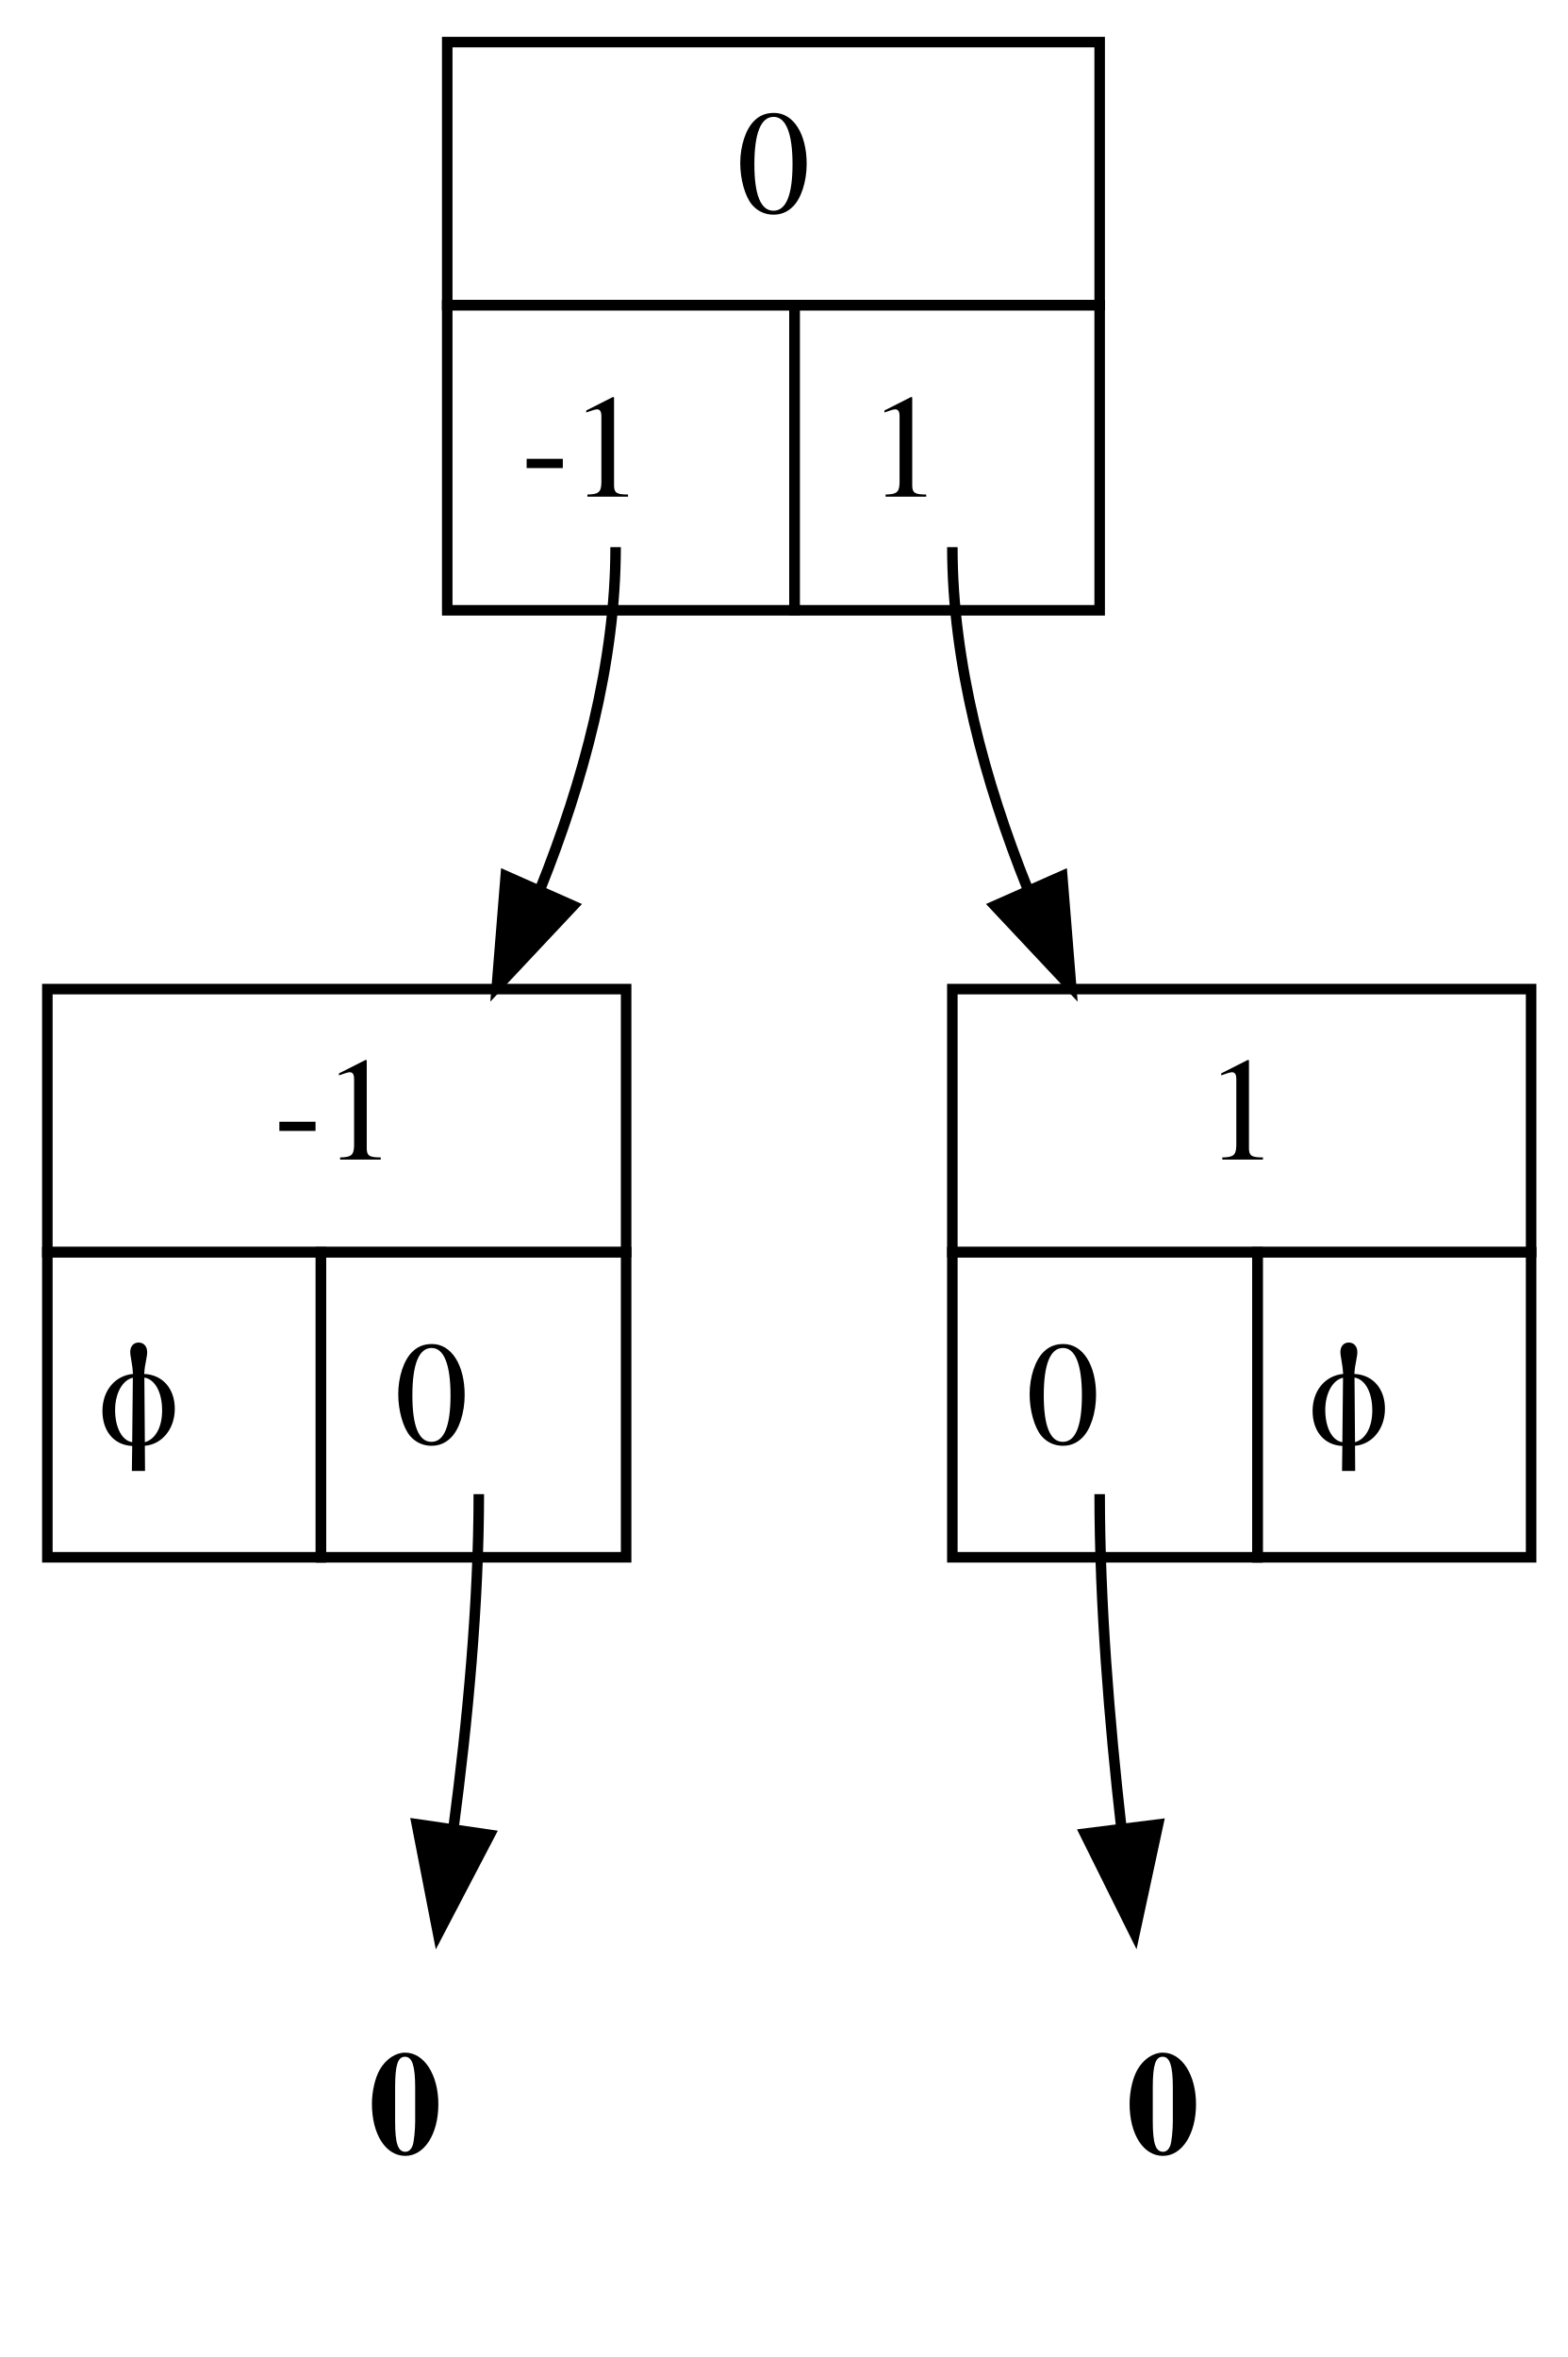
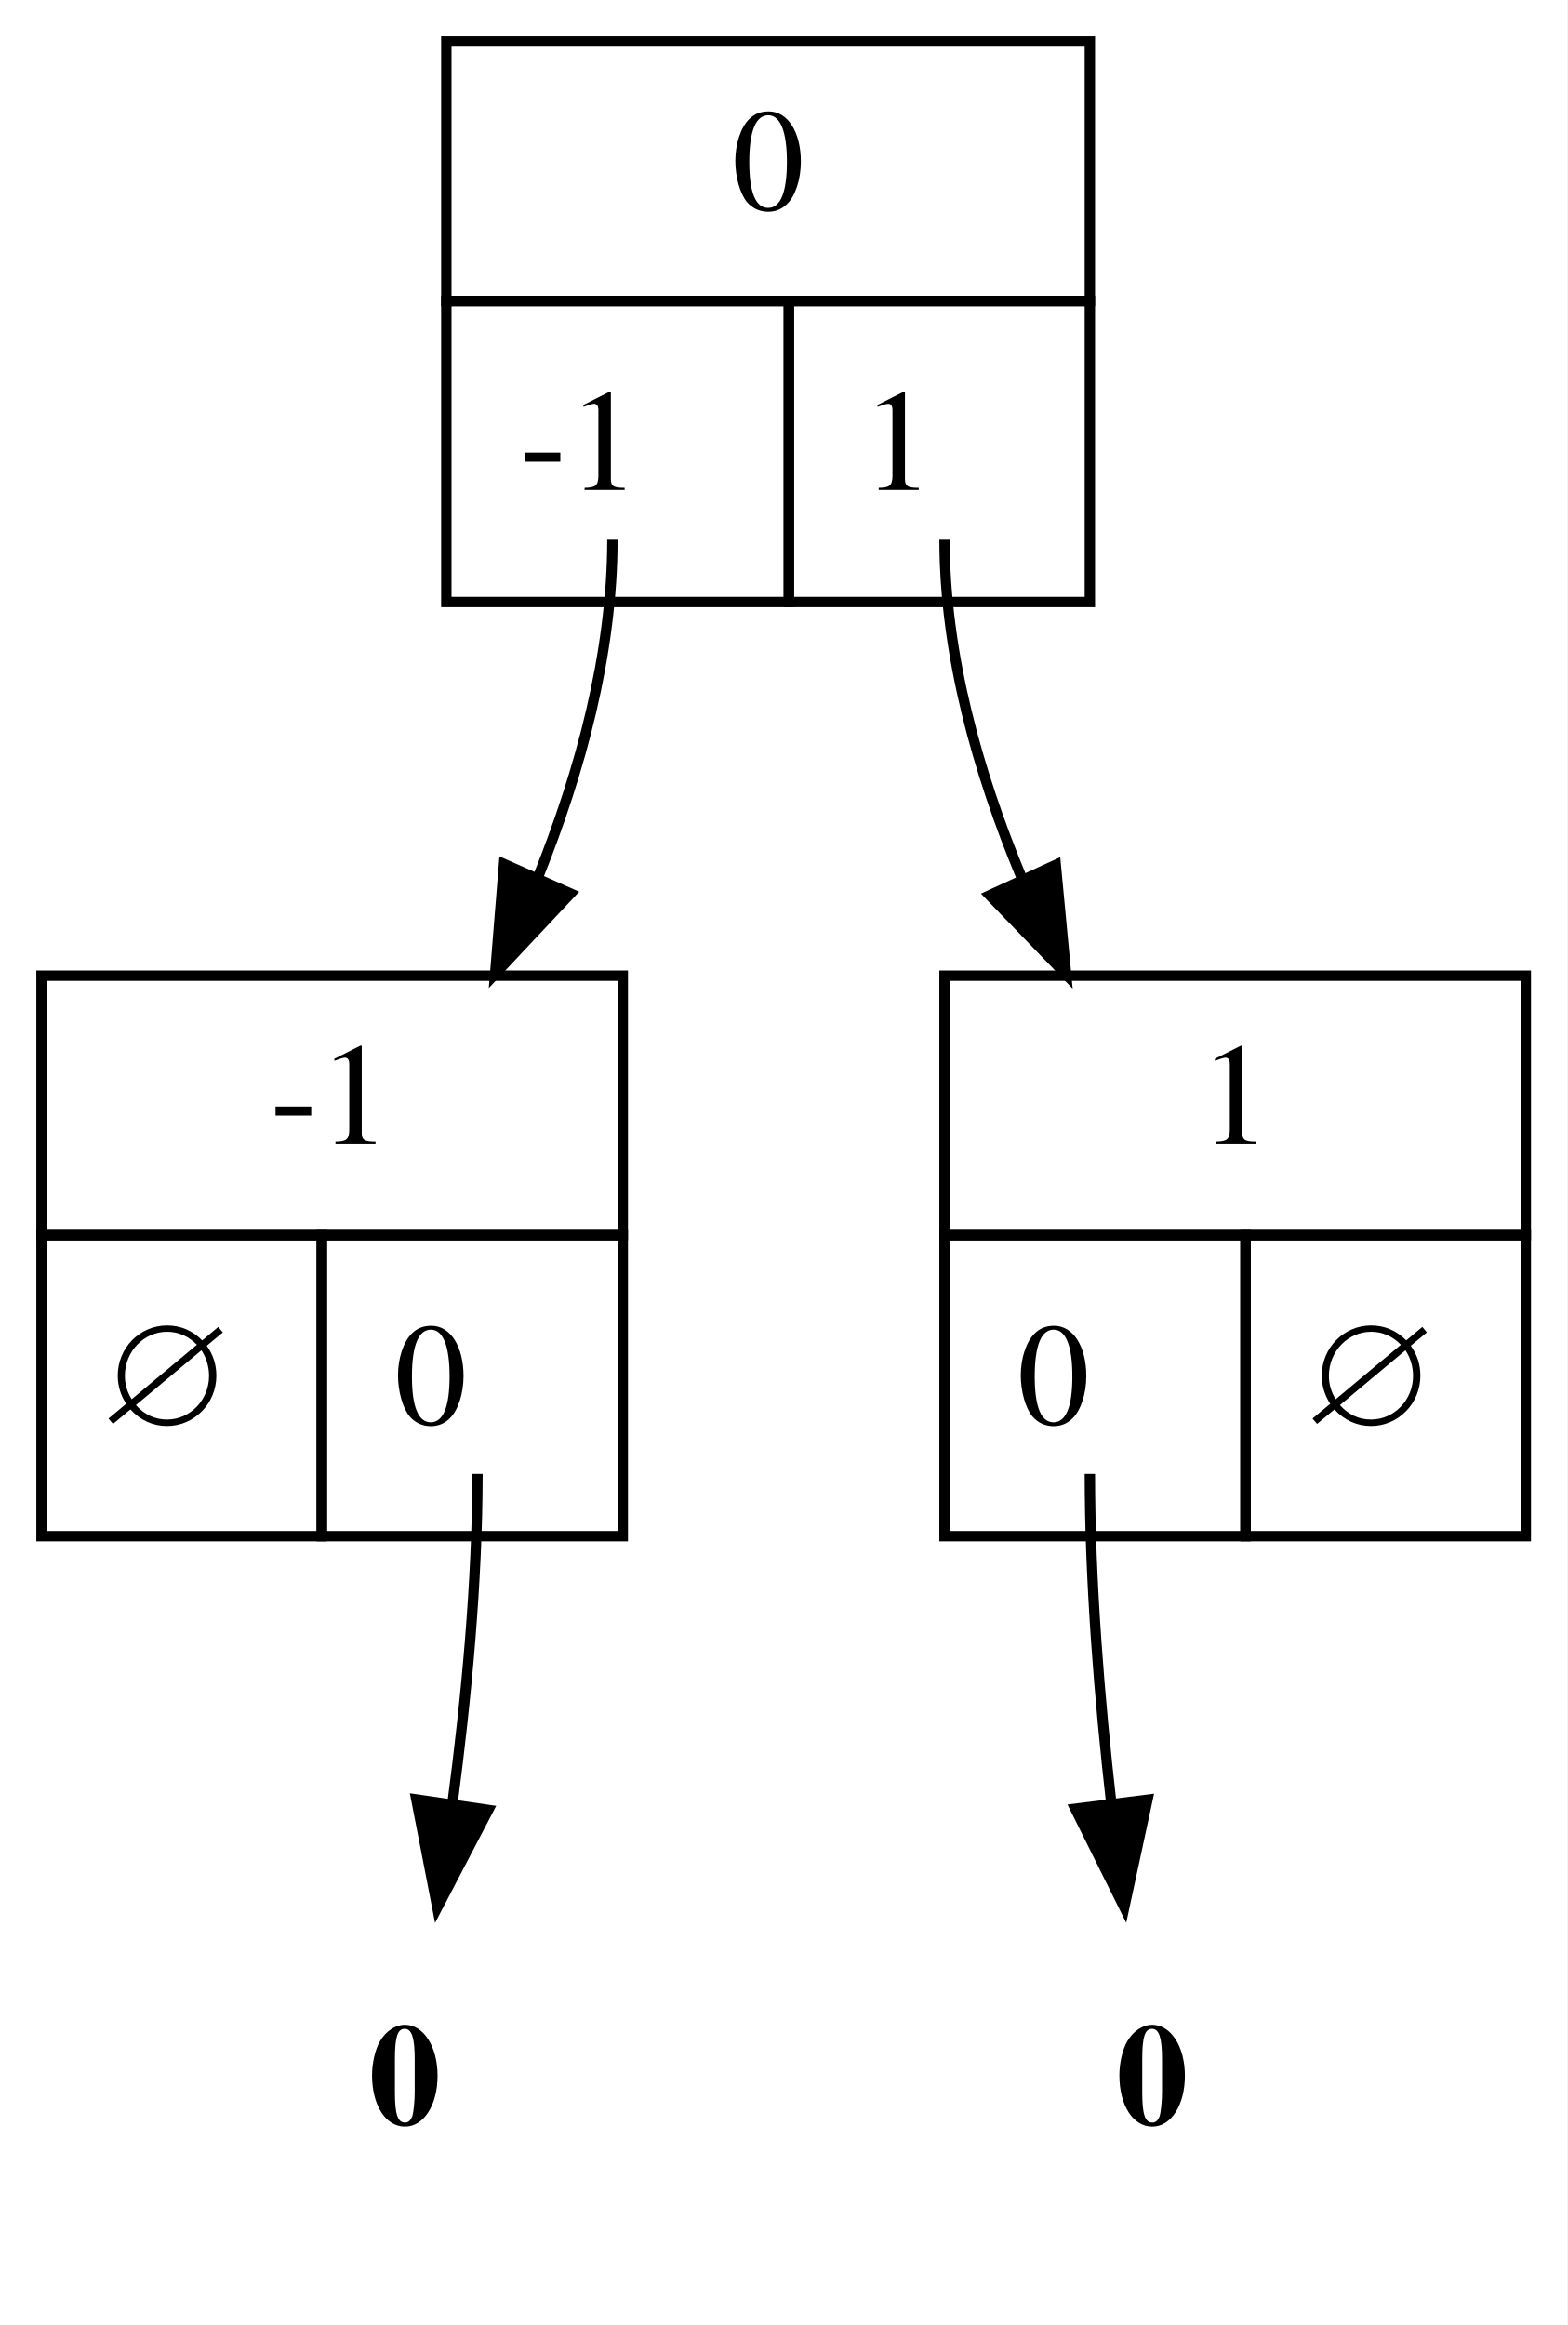
- <svg xmlns="http://www.w3.org/2000/svg" width="149pt" height="224pt" viewBox="0.00 0.00 149.00 224.00">
+ <svg xmlns="http://www.w3.org/2000/svg" width="151pt" height="224pt" viewBox="0.00 0.00 151.00 224.00">
  <g id="graph0" class="graph" transform="scale(1 1) rotate(0) translate(4 220)">
-     <polygon fill="white" stroke="none" points="-4,4 -4,-220 145,-220 145,4 -4,4" />
+     <polygon fill="white" stroke="none" points="-4,4 -4,-220 147,-220 147,4 -4,4" />
    <g id="node1" class="node">
-       <polygon fill="none" stroke="black" points="38.5,-191 38.5,-216 100.5,-216 100.5,-191 38.5,-191" />
-       <text text-anchor="start" x="66" y="-199.8" font-family="Times,serif" font-size="14.00">0</text>
-       <polygon fill="none" stroke="black" points="38.5,-162 38.5,-191 71.5,-191 71.5,-162 38.5,-162" />
-       <text text-anchor="start" x="45.5" y="-172.8" font-family="Times,serif" font-size="14.00"> -1 </text>
-       <polygon fill="none" stroke="black" points="71.5,-162 71.5,-191 100.5,-191 100.5,-162 71.5,-162" />
-       <text text-anchor="start" x="78.5" y="-172.8" font-family="Times,serif" font-size="14.00"> 1 </text>
+       <polygon fill="none" stroke="black" points="39,-191 39,-216 101,-216 101,-191 39,-191" />
+       <text text-anchor="start" x="66.5" y="-199.8" font-family="Times,serif" font-size="14.00">0</text>
+       <polygon fill="none" stroke="black" points="39,-162 39,-191 72,-191 72,-162 39,-162" />
+       <text text-anchor="start" x="46" y="-172.8" font-family="Times,serif" font-size="14.00"> -1 </text>
+       <polygon fill="none" stroke="black" points="72,-162 72,-191 101,-191 101,-162 72,-162" />
+       <text text-anchor="start" x="79" y="-172.8" font-family="Times,serif" font-size="14.00"> 1 </text>
    </g>
    <g id="node2" class="node">
-       <polygon fill="none" stroke="black" points="0.5,-101 0.5,-126 55.5,-126 55.5,-101 0.5,-101" />
+       <polygon fill="none" stroke="black" points="0,-101 0,-126 56,-126 56,-101 0,-101" />
      <text text-anchor="start" x="22" y="-109.8" font-family="Times,serif" font-size="14.00">-1</text>
-       <polygon fill="none" stroke="black" points="0.5,-72 0.5,-101 26.5,-101 26.5,-72 0.5,-72" />
-       <text text-anchor="start" x="5.5" y="-82.8" font-family="Times,serif" font-size="14.00"> ϕ </text>
-       <polygon fill="none" stroke="black" points="26.5,-72 26.5,-101 55.5,-101 55.5,-72 26.5,-72" />
-       <text text-anchor="start" x="33.5" y="-82.8" font-family="Times,serif" font-size="14.00"> 0 </text>
+       <polygon fill="none" stroke="black" points="0,-72 0,-101 27,-101 27,-72 0,-72" />
+       <text text-anchor="start" x="5" y="-82.8" font-family="Times,serif" font-size="14.00"> ∅ </text>
+       <polygon fill="none" stroke="black" points="27,-72 27,-101 56,-101 56,-72 27,-72" />
+       <text text-anchor="start" x="34" y="-82.8" font-family="Times,serif" font-size="14.00"> 0 </text>
    </g>
    <g id="edge1" class="edge">
-       <path fill="none" stroke="black" d="M54.5,-168C54.5,-157.027 51.425,-145.715 47.351,-135.544" />
-       <polygon fill="black" stroke="black" points="50.457,-133.915 43.206,-126.19 44.057,-136.751 50.457,-133.915" />
+       <path fill="none" stroke="black" d="M55,-168C55,-157.027 51.925,-145.715 47.851,-135.544" />
+       <polygon fill="black" stroke="black" points="50.957,-133.915 43.706,-126.19 44.557,-136.751 50.957,-133.915" />
    </g>
    <g id="node4" class="node">
-       <polygon fill="none" stroke="black" points="86.5,-101 86.5,-126 141.5,-126 141.5,-101 86.5,-101" />
-       <text text-anchor="start" x="110.5" y="-109.8" font-family="Times,serif" font-size="14.00">1</text>
-       <polygon fill="none" stroke="black" points="86.5,-72 86.5,-101 115.5,-101 115.5,-72 86.5,-72" />
-       <text text-anchor="start" x="93.5" y="-82.8" font-family="Times,serif" font-size="14.00"> 0 </text>
-       <polygon fill="none" stroke="black" points="115.5,-72 115.5,-101 141.5,-101 141.5,-72 115.5,-72" />
-       <text text-anchor="start" x="120.5" y="-82.8" font-family="Times,serif" font-size="14.00"> ϕ </text>
+       <polygon fill="none" stroke="black" points="87,-101 87,-126 143,-126 143,-101 87,-101" />
+       <text text-anchor="start" x="111.5" y="-109.8" font-family="Times,serif" font-size="14.00">1</text>
+       <polygon fill="none" stroke="black" points="87,-72 87,-101 116,-101 116,-72 87,-72" />
+       <text text-anchor="start" x="94" y="-82.8" font-family="Times,serif" font-size="14.00"> 0 </text>
+       <polygon fill="none" stroke="black" points="116,-72 116,-101 143,-101 143,-72 116,-72" />
+       <text text-anchor="start" x="121" y="-82.8" font-family="Times,serif" font-size="14.00"> ∅ </text>
    </g>
    <g id="edge3" class="edge">
-       <path fill="none" stroke="black" d="M86.5,-168C86.5,-157.027 89.575,-145.715 93.649,-135.544" />
-       <polygon fill="black" stroke="black" points="96.943,-136.751 97.794,-126.19 90.543,-133.915 96.943,-136.751" />
+       <path fill="none" stroke="black" d="M87,-168C87,-156.97 90.189,-145.641 94.414,-135.47" />
+       <polygon fill="black" stroke="black" points="97.715,-136.669 98.712,-126.121 91.355,-133.745 97.715,-136.669" />
    </g>
    <g id="node3" class="node">
-       <text text-anchor="start" x="31" y="-15.3" font-family="Times,serif" font-weight="bold" font-size="14.00">0</text>
+       <text text-anchor="start" x="31.5" y="-15.3" font-family="Times,serif" font-weight="bold" font-size="14.00">0</text>
    </g>
    <g id="edge2" class="edge">
-       <path fill="none" stroke="black" d="M41.5,-78C41.5,-67.622 40.419,-56.289 39.106,-46.354" />
-       <polygon fill="black" stroke="black" points="42.537,-45.624 37.632,-36.233 35.61,-46.633 42.537,-45.624" />
+       <path fill="none" stroke="black" d="M42,-78C42,-67.622 40.919,-56.289 39.606,-46.354" />
+       <polygon fill="black" stroke="black" points="43.037,-45.624 38.132,-36.233 36.11,-46.633 43.037,-45.624" />
    </g>
    <g id="node5" class="node">
-       <text text-anchor="start" x="103" y="-15.3" font-family="Times,serif" font-weight="bold" font-size="14.00">0</text>
+       <text text-anchor="start" x="103.5" y="-15.3" font-family="Times,serif" font-weight="bold" font-size="14.00">0</text>
    </g>
    <g id="edge4" class="edge">
-       <path fill="none" stroke="black" d="M100.5,-78C100.5,-67.641 101.427,-56.312 102.552,-46.375" />
-       <polygon fill="black" stroke="black" points="106.05,-46.607 103.816,-36.25 99.104,-45.739 106.05,-46.607" />
+       <path fill="none" stroke="black" d="M101,-78C101,-67.641 101.927,-56.312 103.052,-46.375" />
+       <polygon fill="black" stroke="black" points="106.55,-46.607 104.316,-36.25 99.604,-45.739 106.55,-46.607" />
    </g>
  </g>
</svg>
